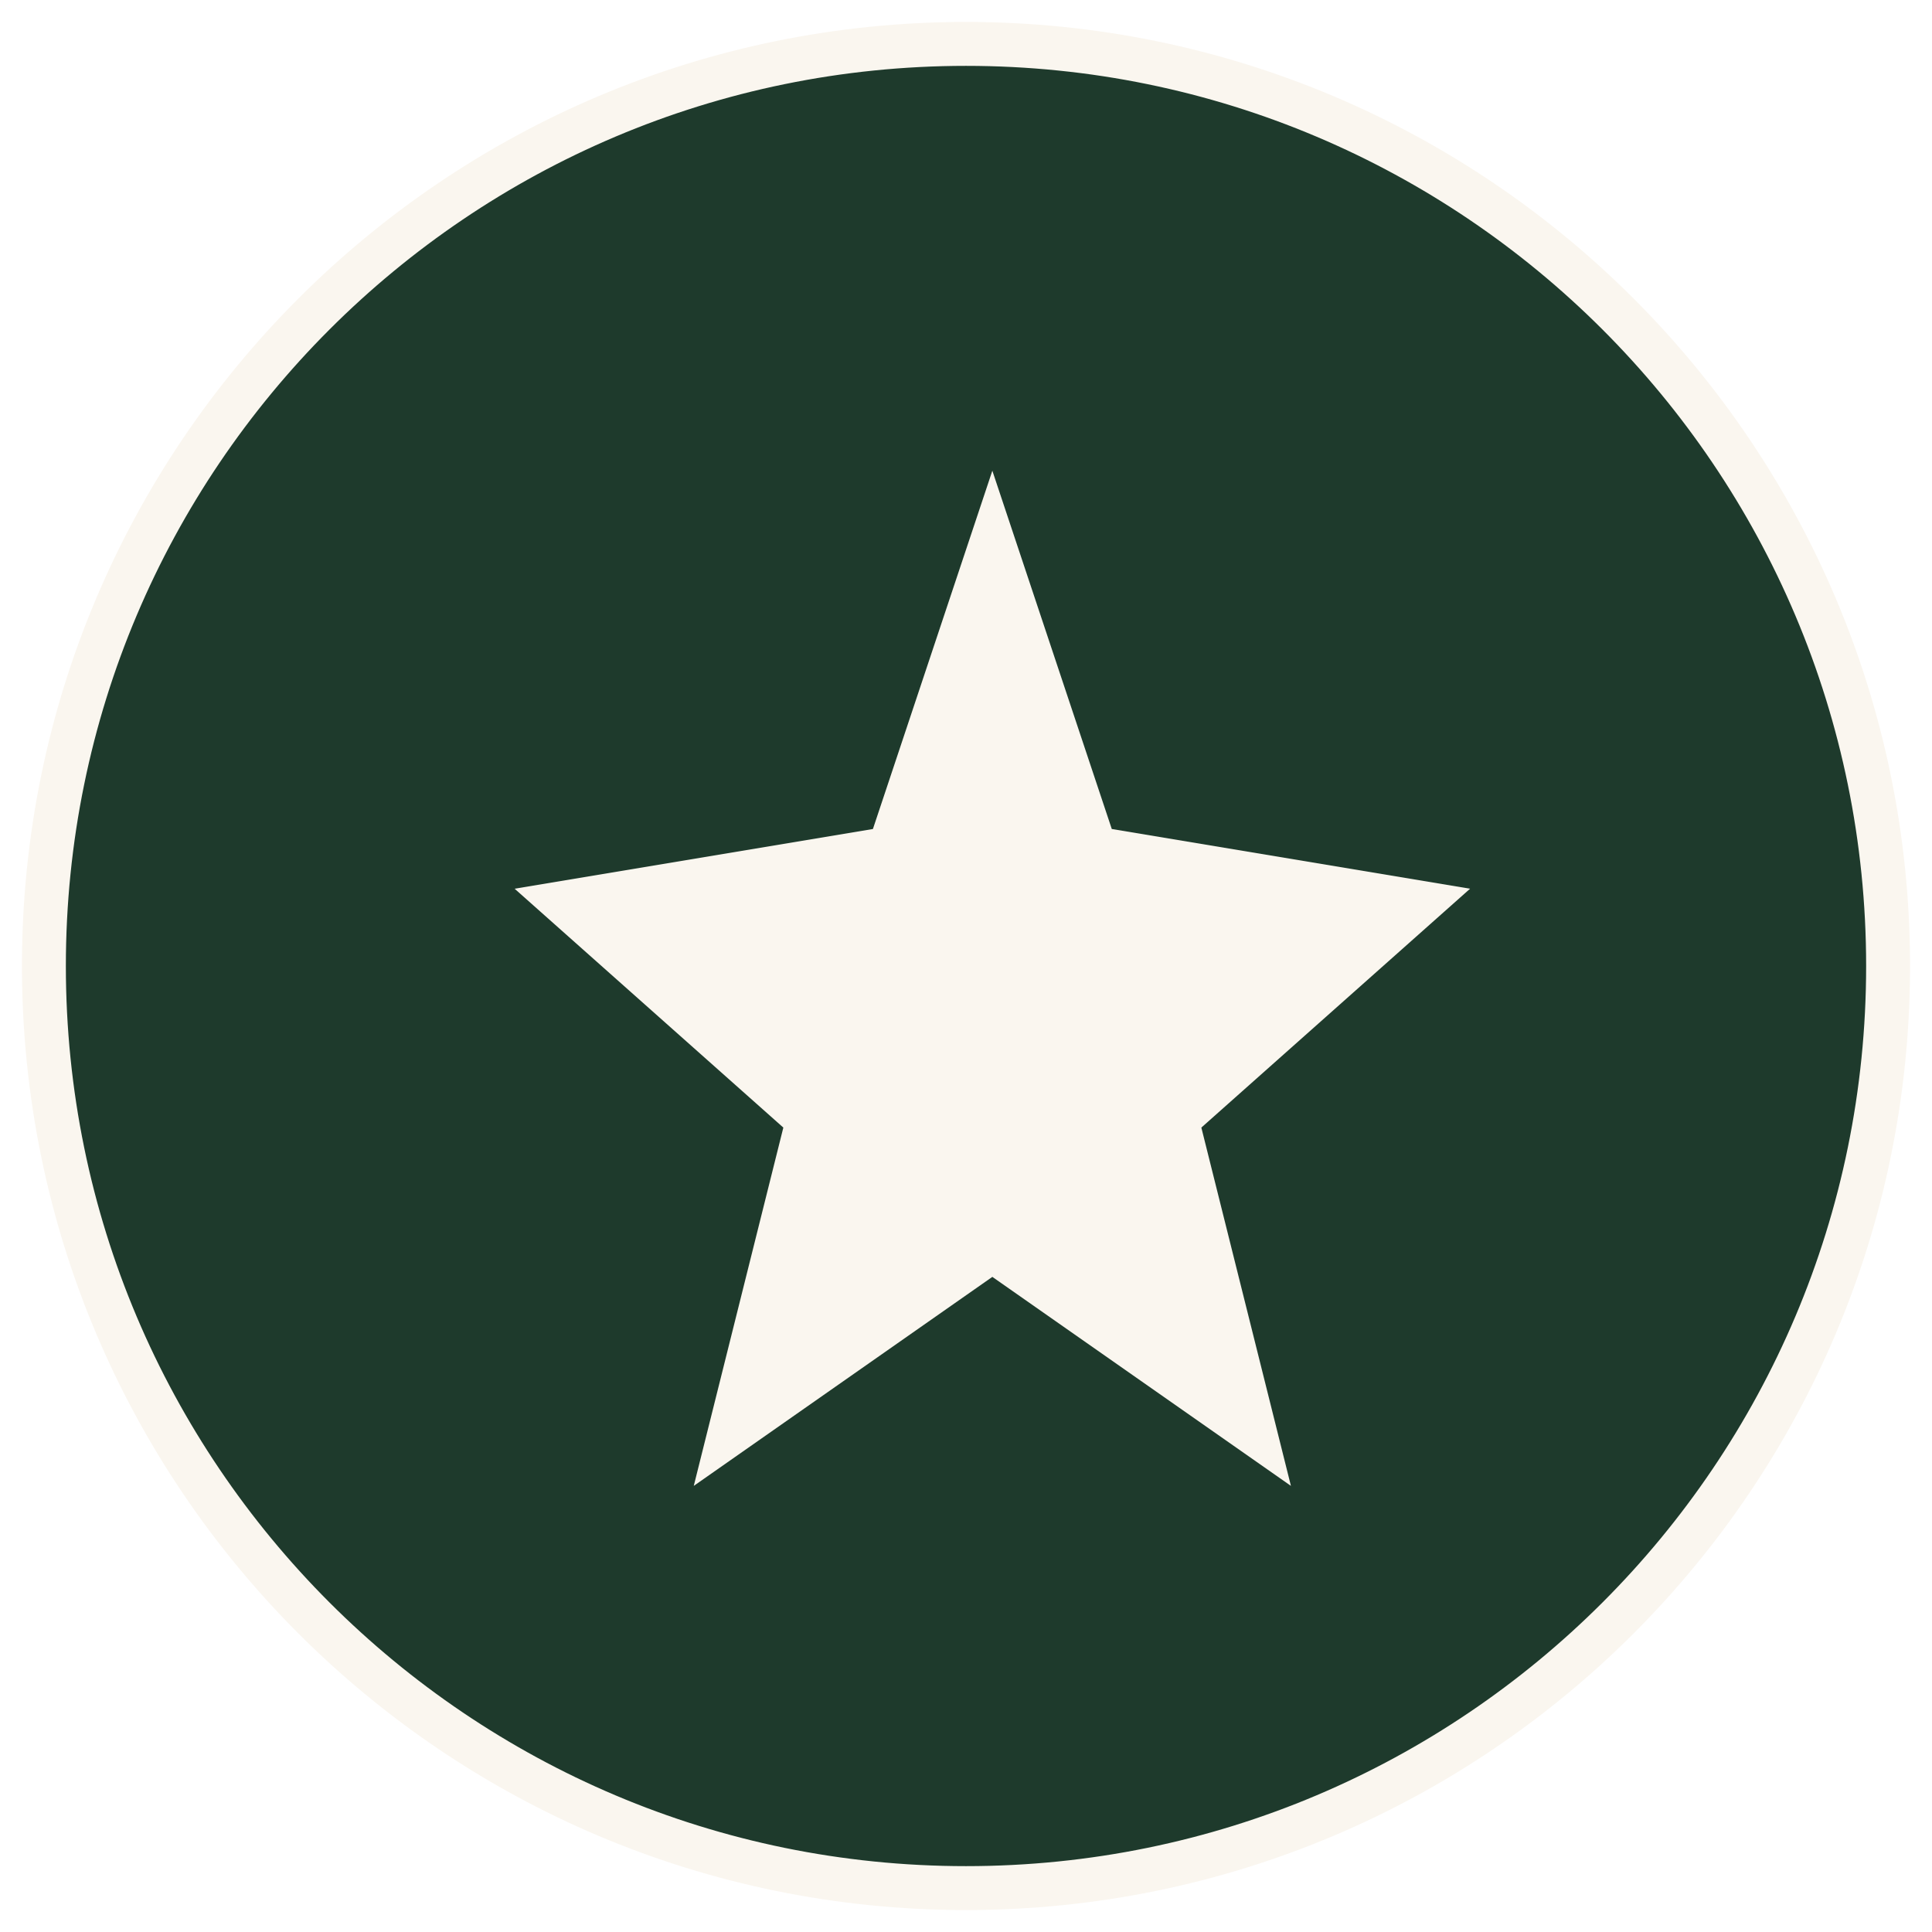
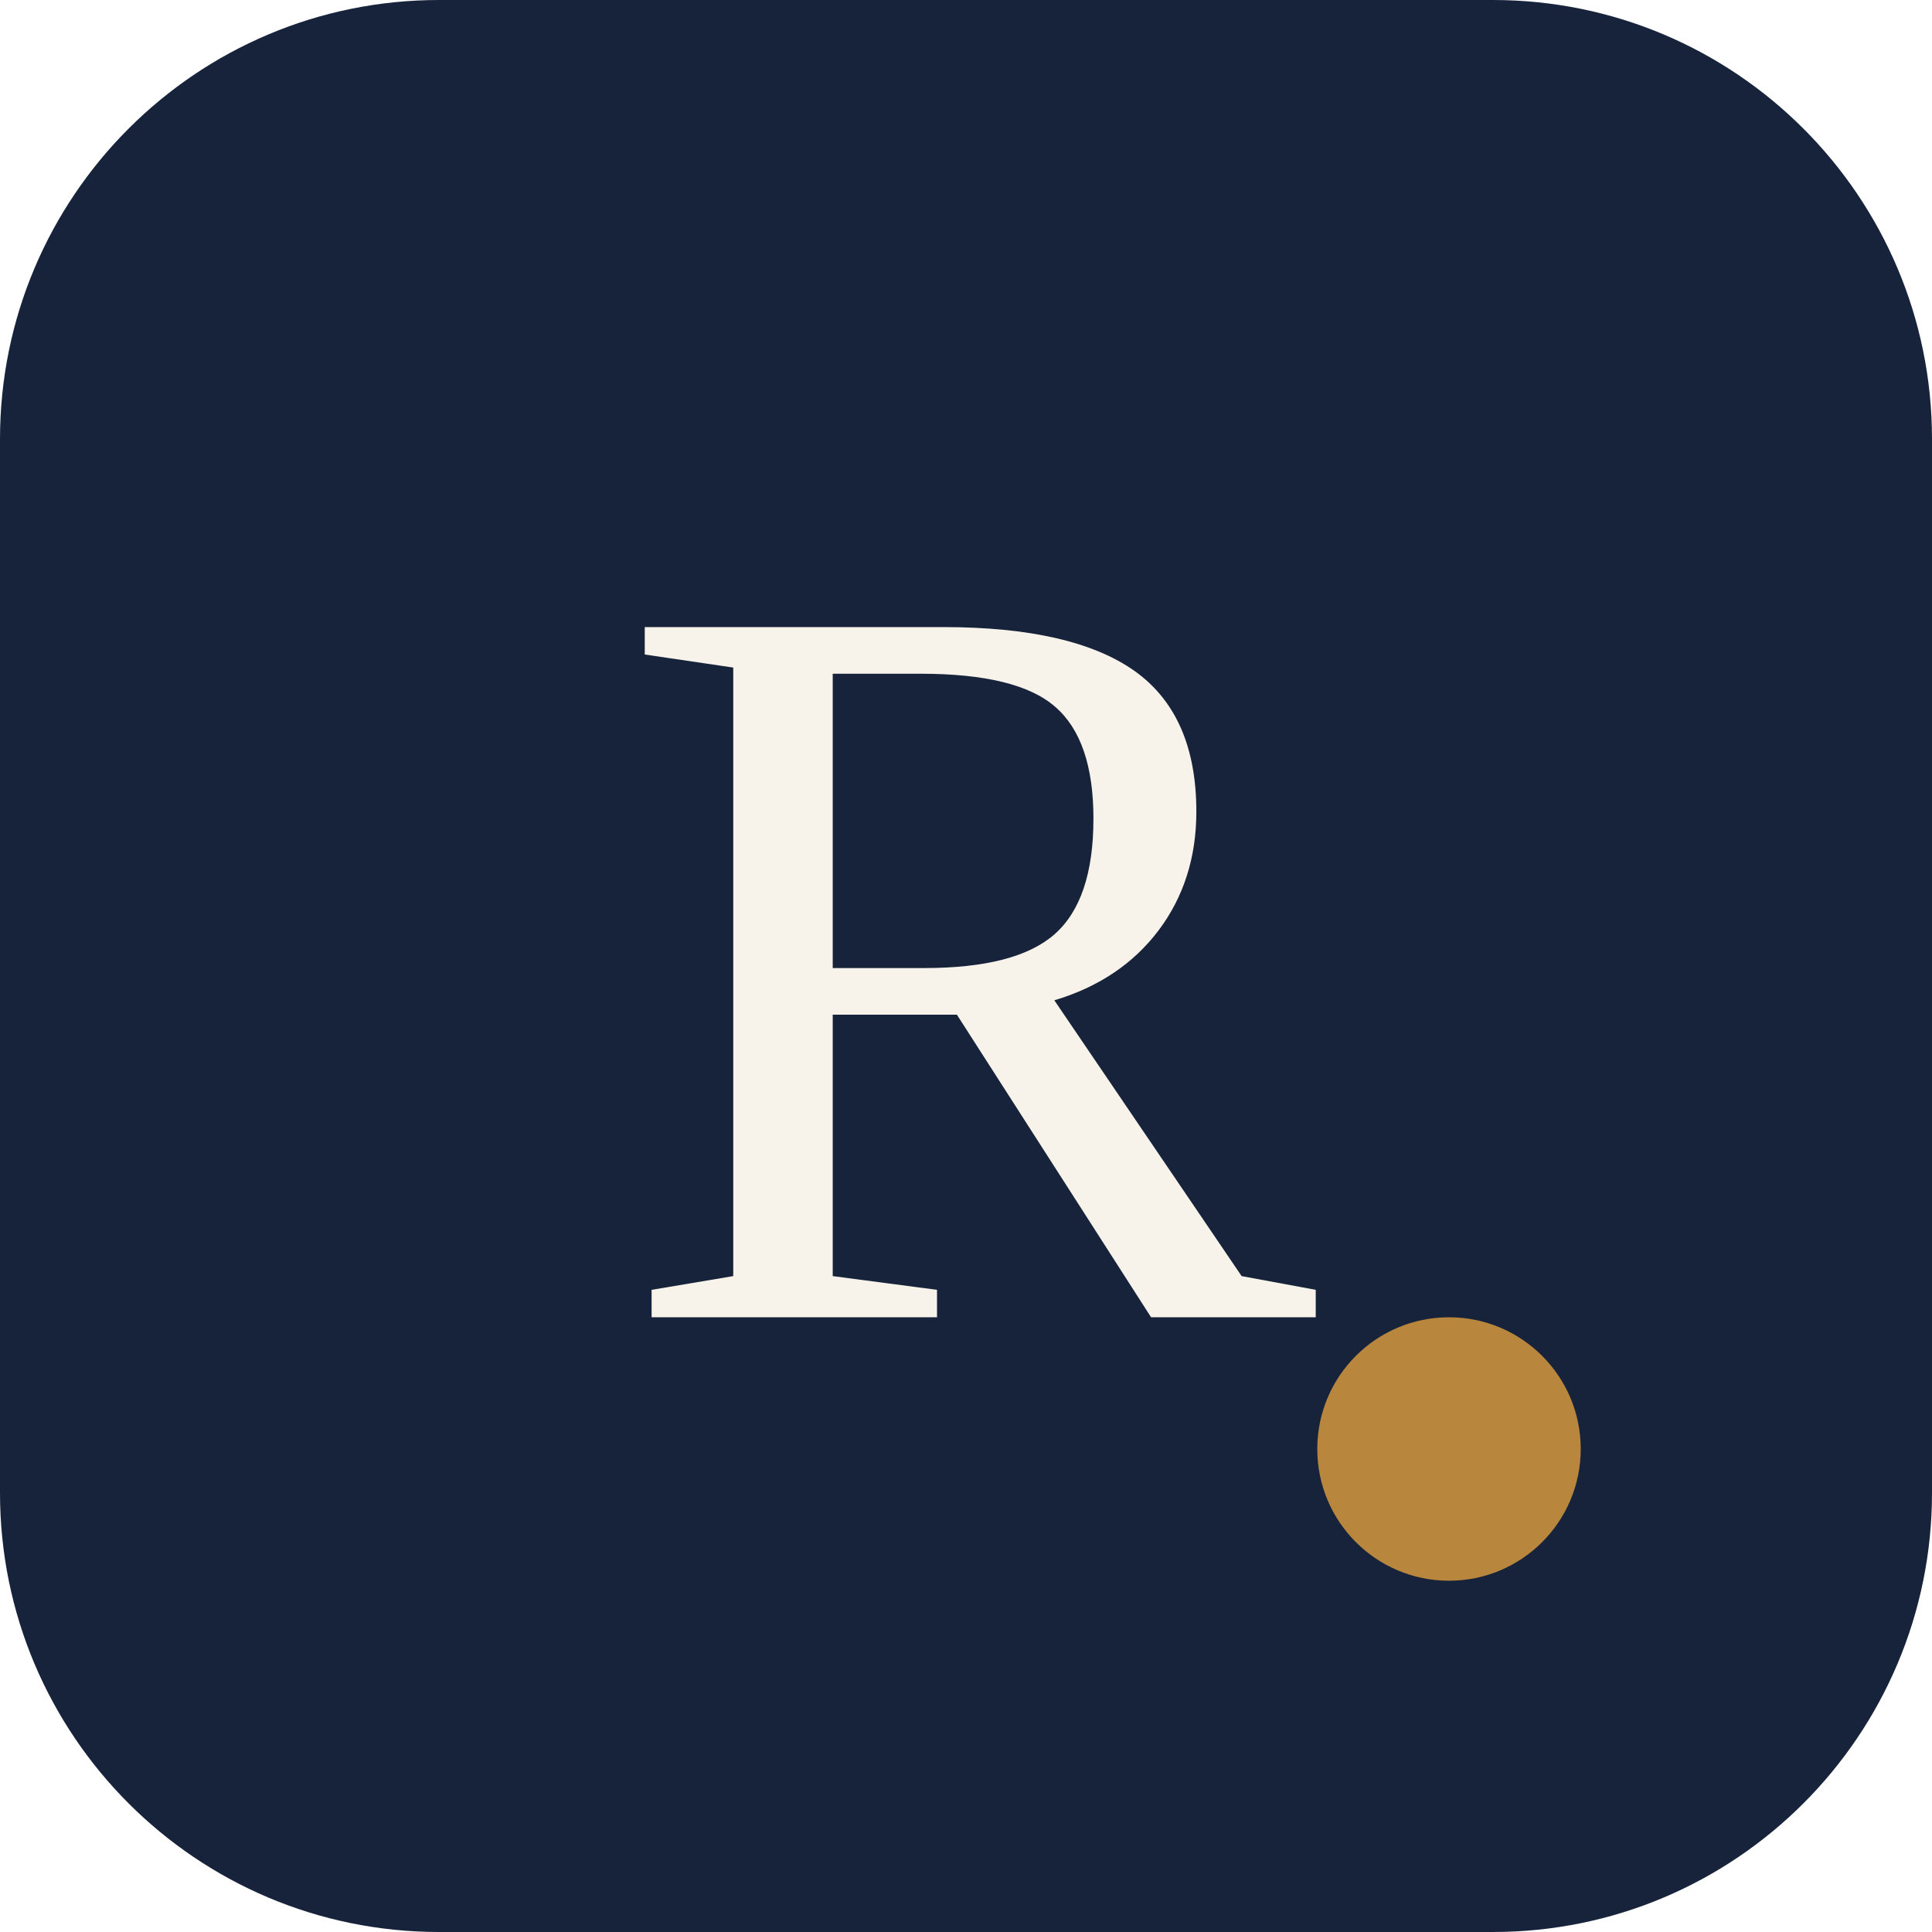
<svg xmlns="http://www.w3.org/2000/svg" width="44" height="44" viewBox="0 0 44 44">
-   <circle cx="22" cy="22" r="21" fill="#1e3a2c" stroke="#faf6ef" stroke-width="1" />
-   <g transform="translate(9,8) scale(0.68)">
-     <path d="M20 4 L 24 16 L 36 18 L 27 26 L 30 38 L 20 31 L 10 38 L 13 26 L 4 18 L 16 16 Z" fill="#faf6ef" />
-   </g>
+   <rect width="44" height="44" rx="10" fill="#16233a" />
+   <text x="22" y="30" text-anchor="middle" font-family="Georgia, 'Times New Roman', serif" font-size="24" fill="#f7f3ea">R</text>
+   <circle cx="33" cy="33" r="3" fill="#b8863d" />
</svg>
